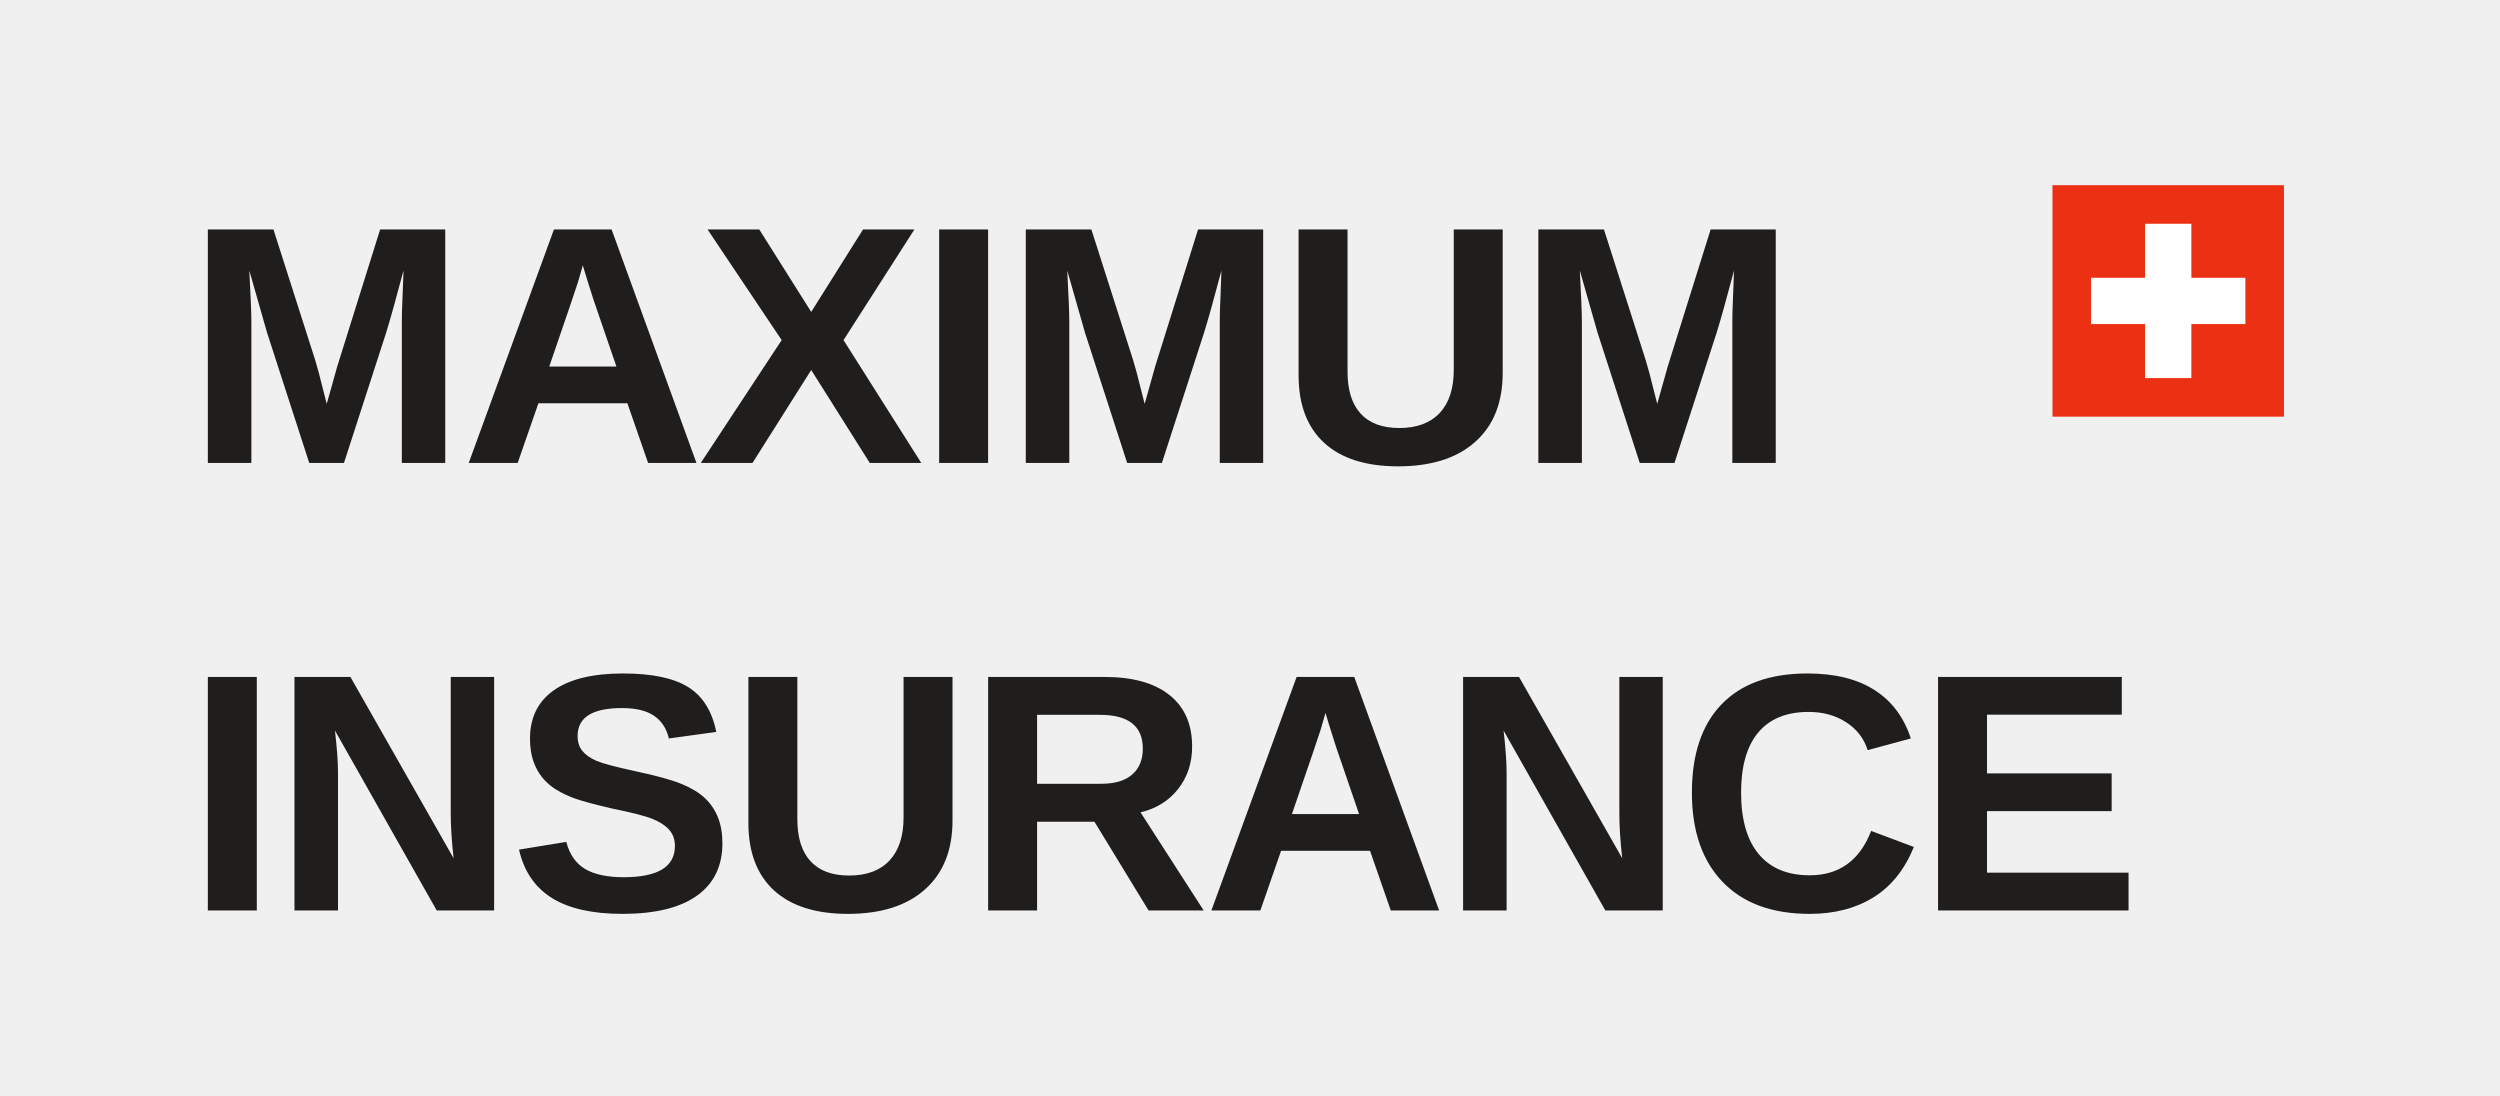
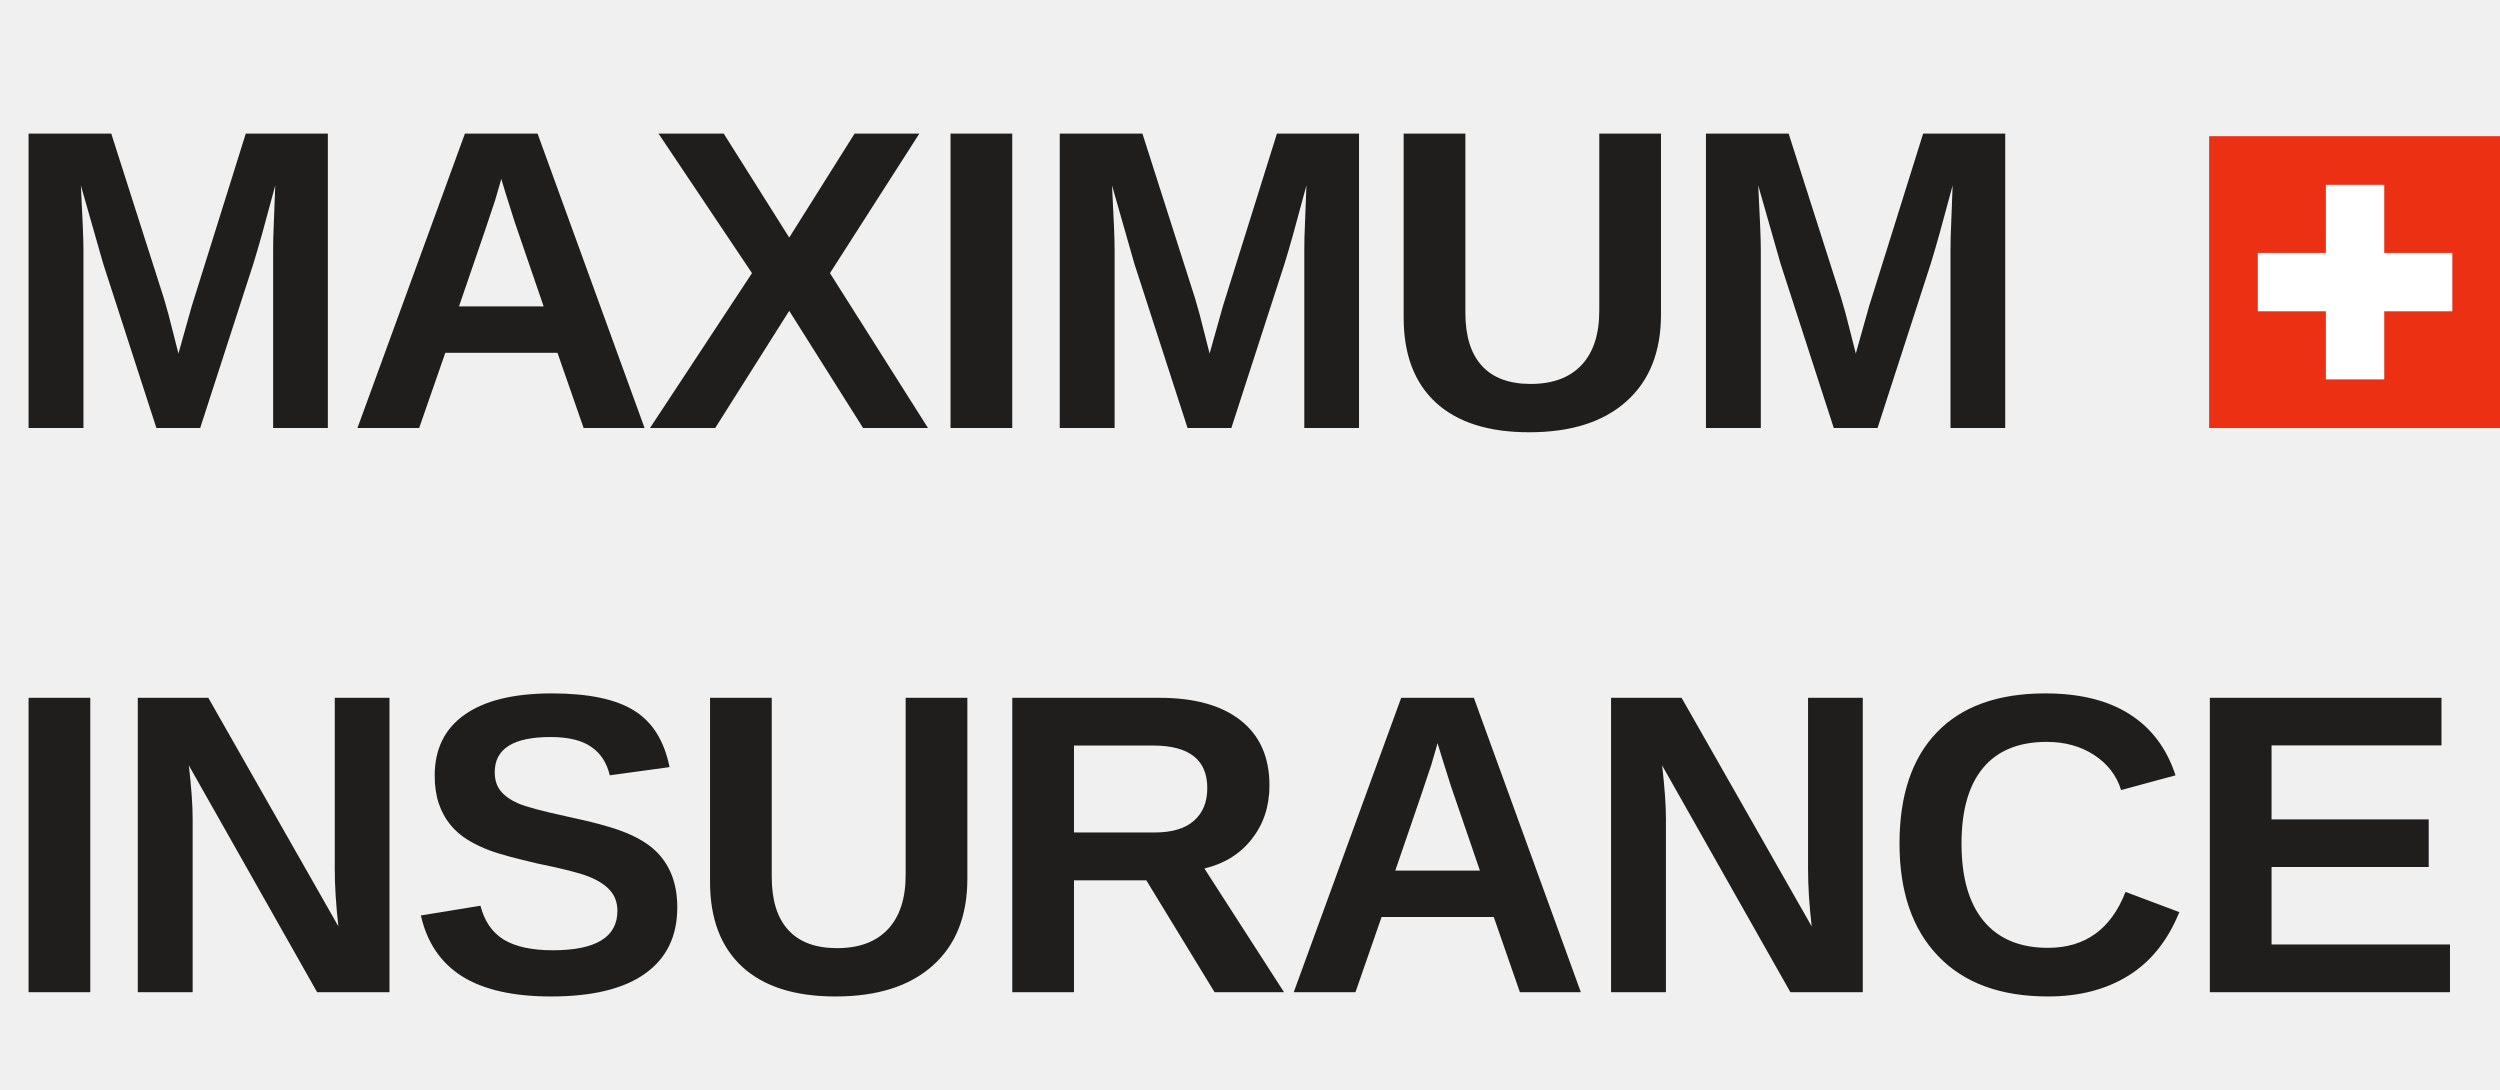
- <svg xmlns="http://www.w3.org/2000/svg" viewBox="0 0 324 142" role="img" aria-label="Maximum Insurance">
+ <svg xmlns="http://www.w3.org/2000/svg" viewBox="0 0 257 112" role="img" aria-label="Maximum Insurance">
  <g font-family="Archivo, 'Helvetica Neue', Arial, sans-serif" font-weight="800" font-size="44" letter-spacing="-1" fill="#201e1d">
-     <text x="24" y="60">MAXIMUM</text>
-     <g transform="translate(266, 24)">
+     <text x="0" y="44">MAXIMUM</text>
+     <g transform="translate(227.1, 14)">
      <rect width="30" height="30" fill="#ec3013" />
      <rect x="12" y="5" width="6" height="20" fill="#ffffff" />
      <rect x="5" y="12" width="20" height="6" fill="#ffffff" />
    </g>
-     <text x="24" y="118">INSURANCE</text>
+     <text x="0" y="102">INSURANCE</text>
  </g>
</svg>
